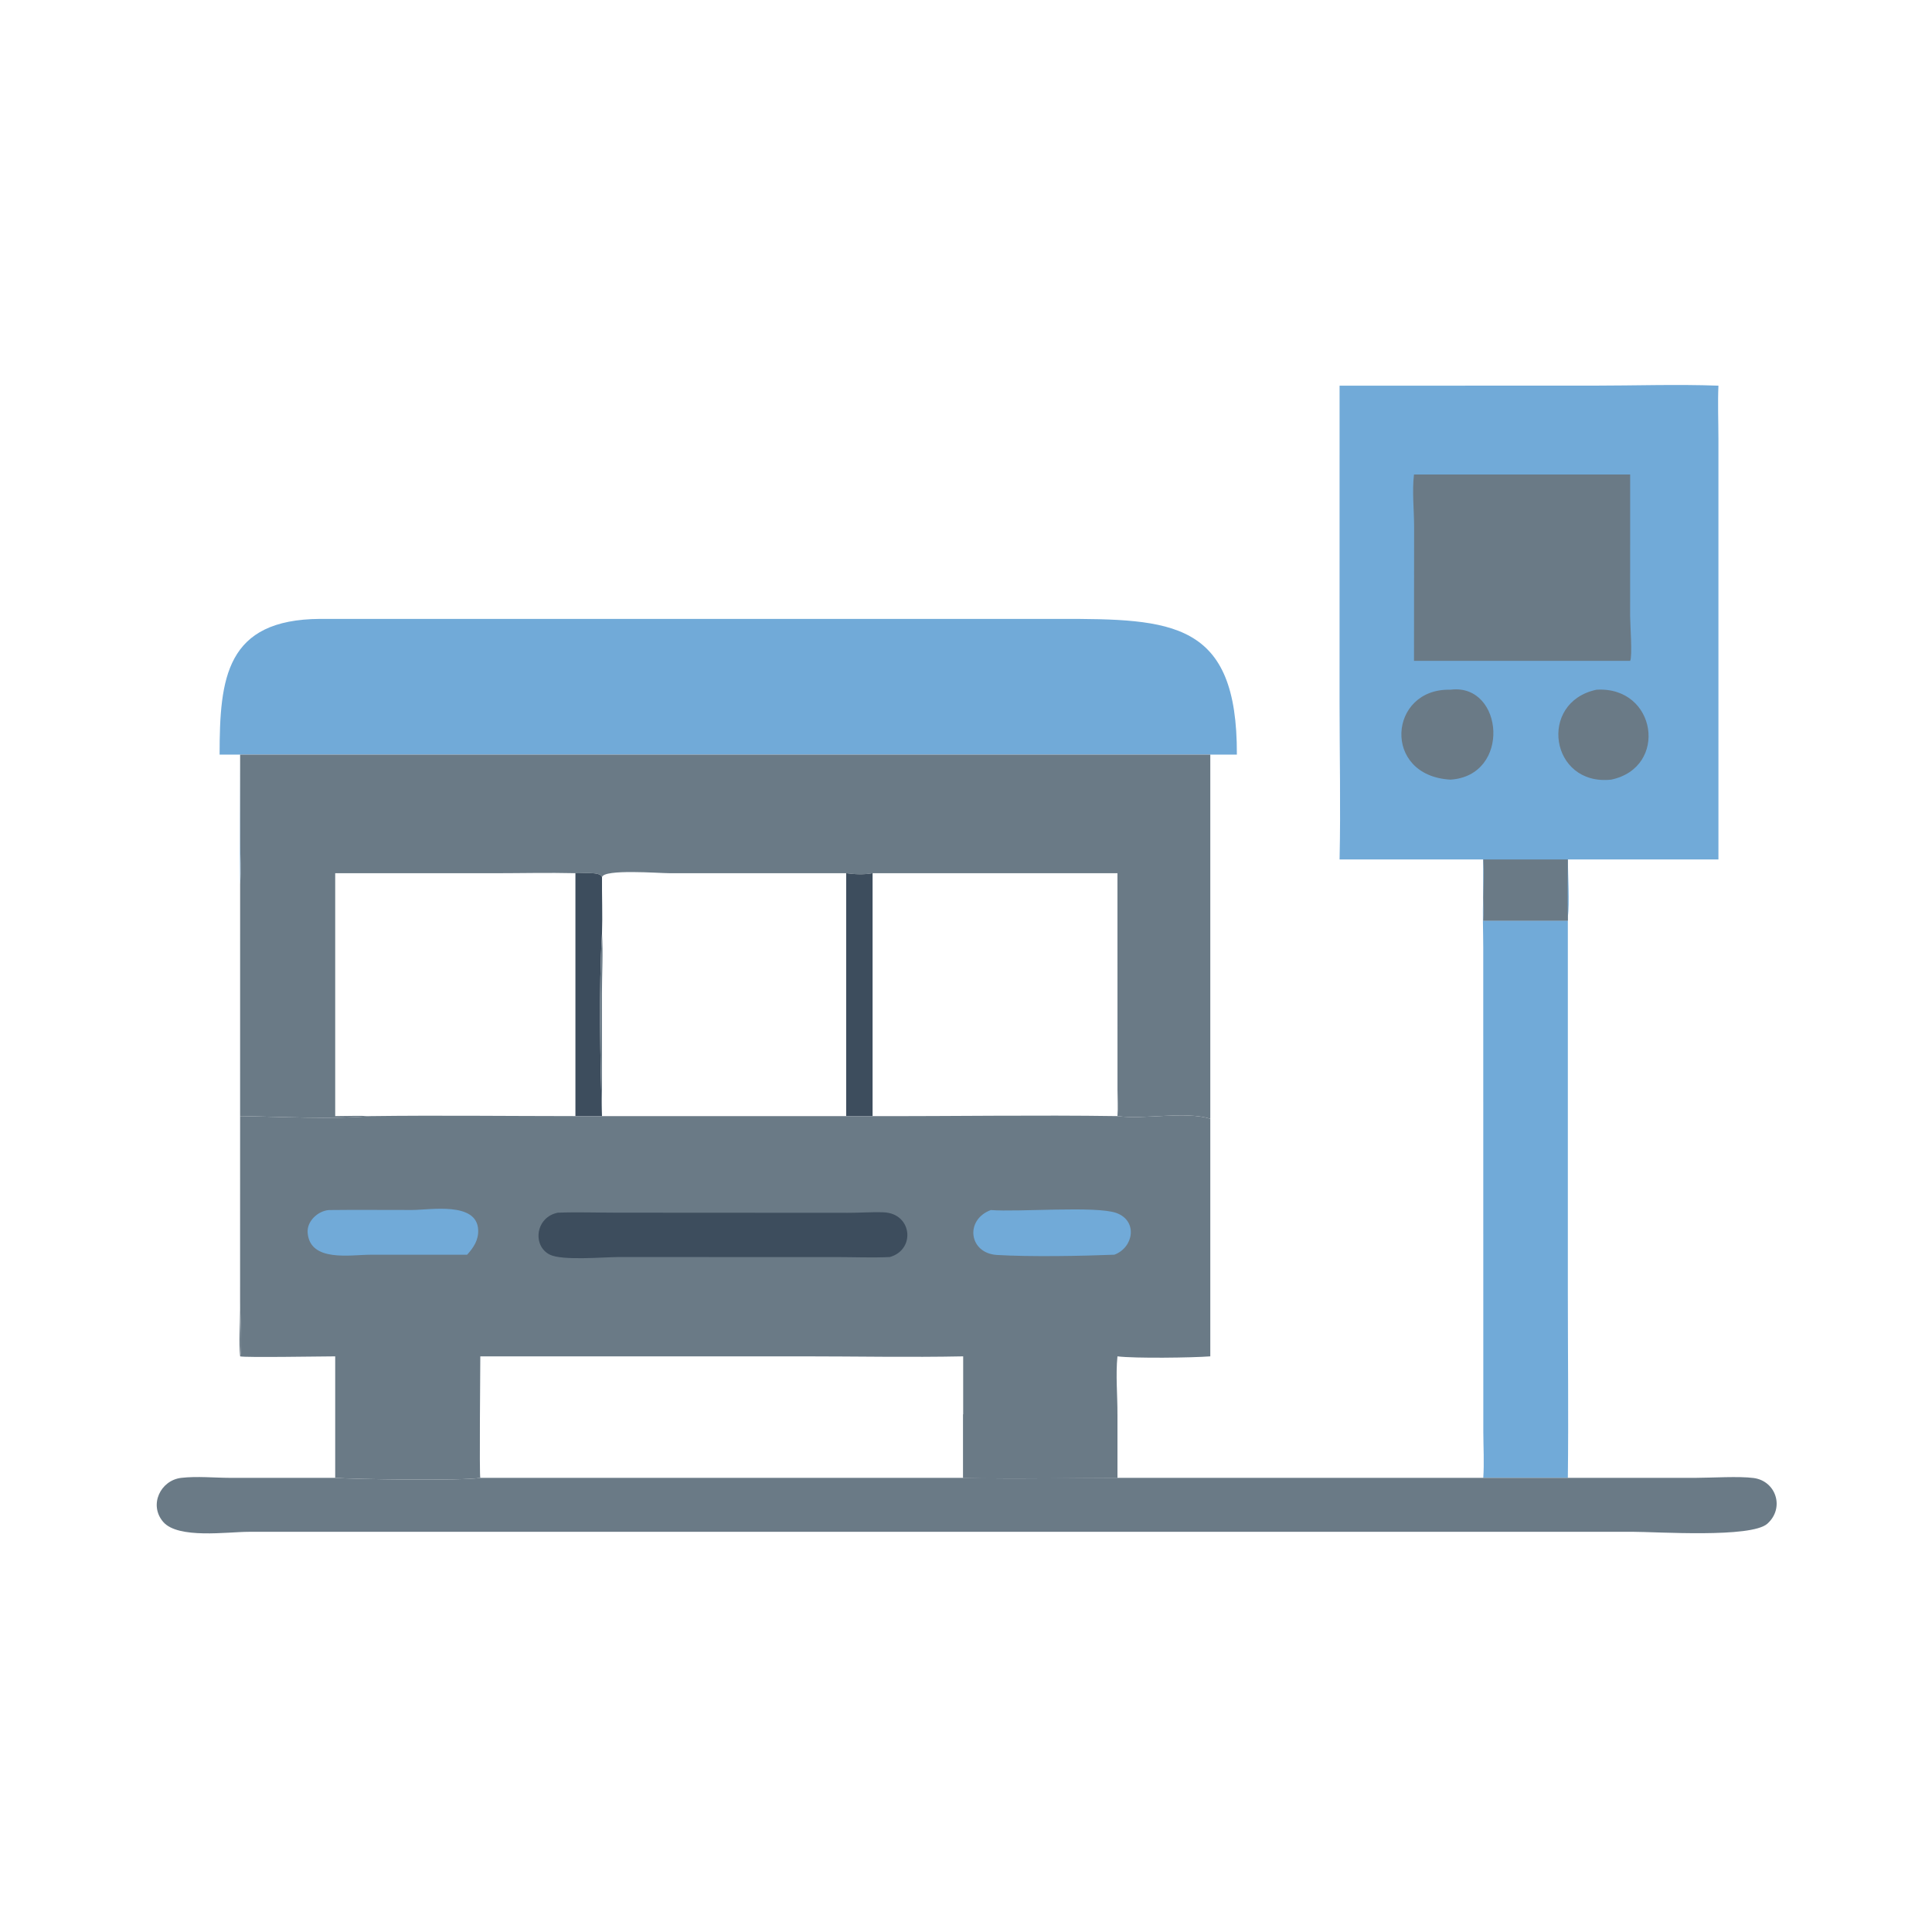
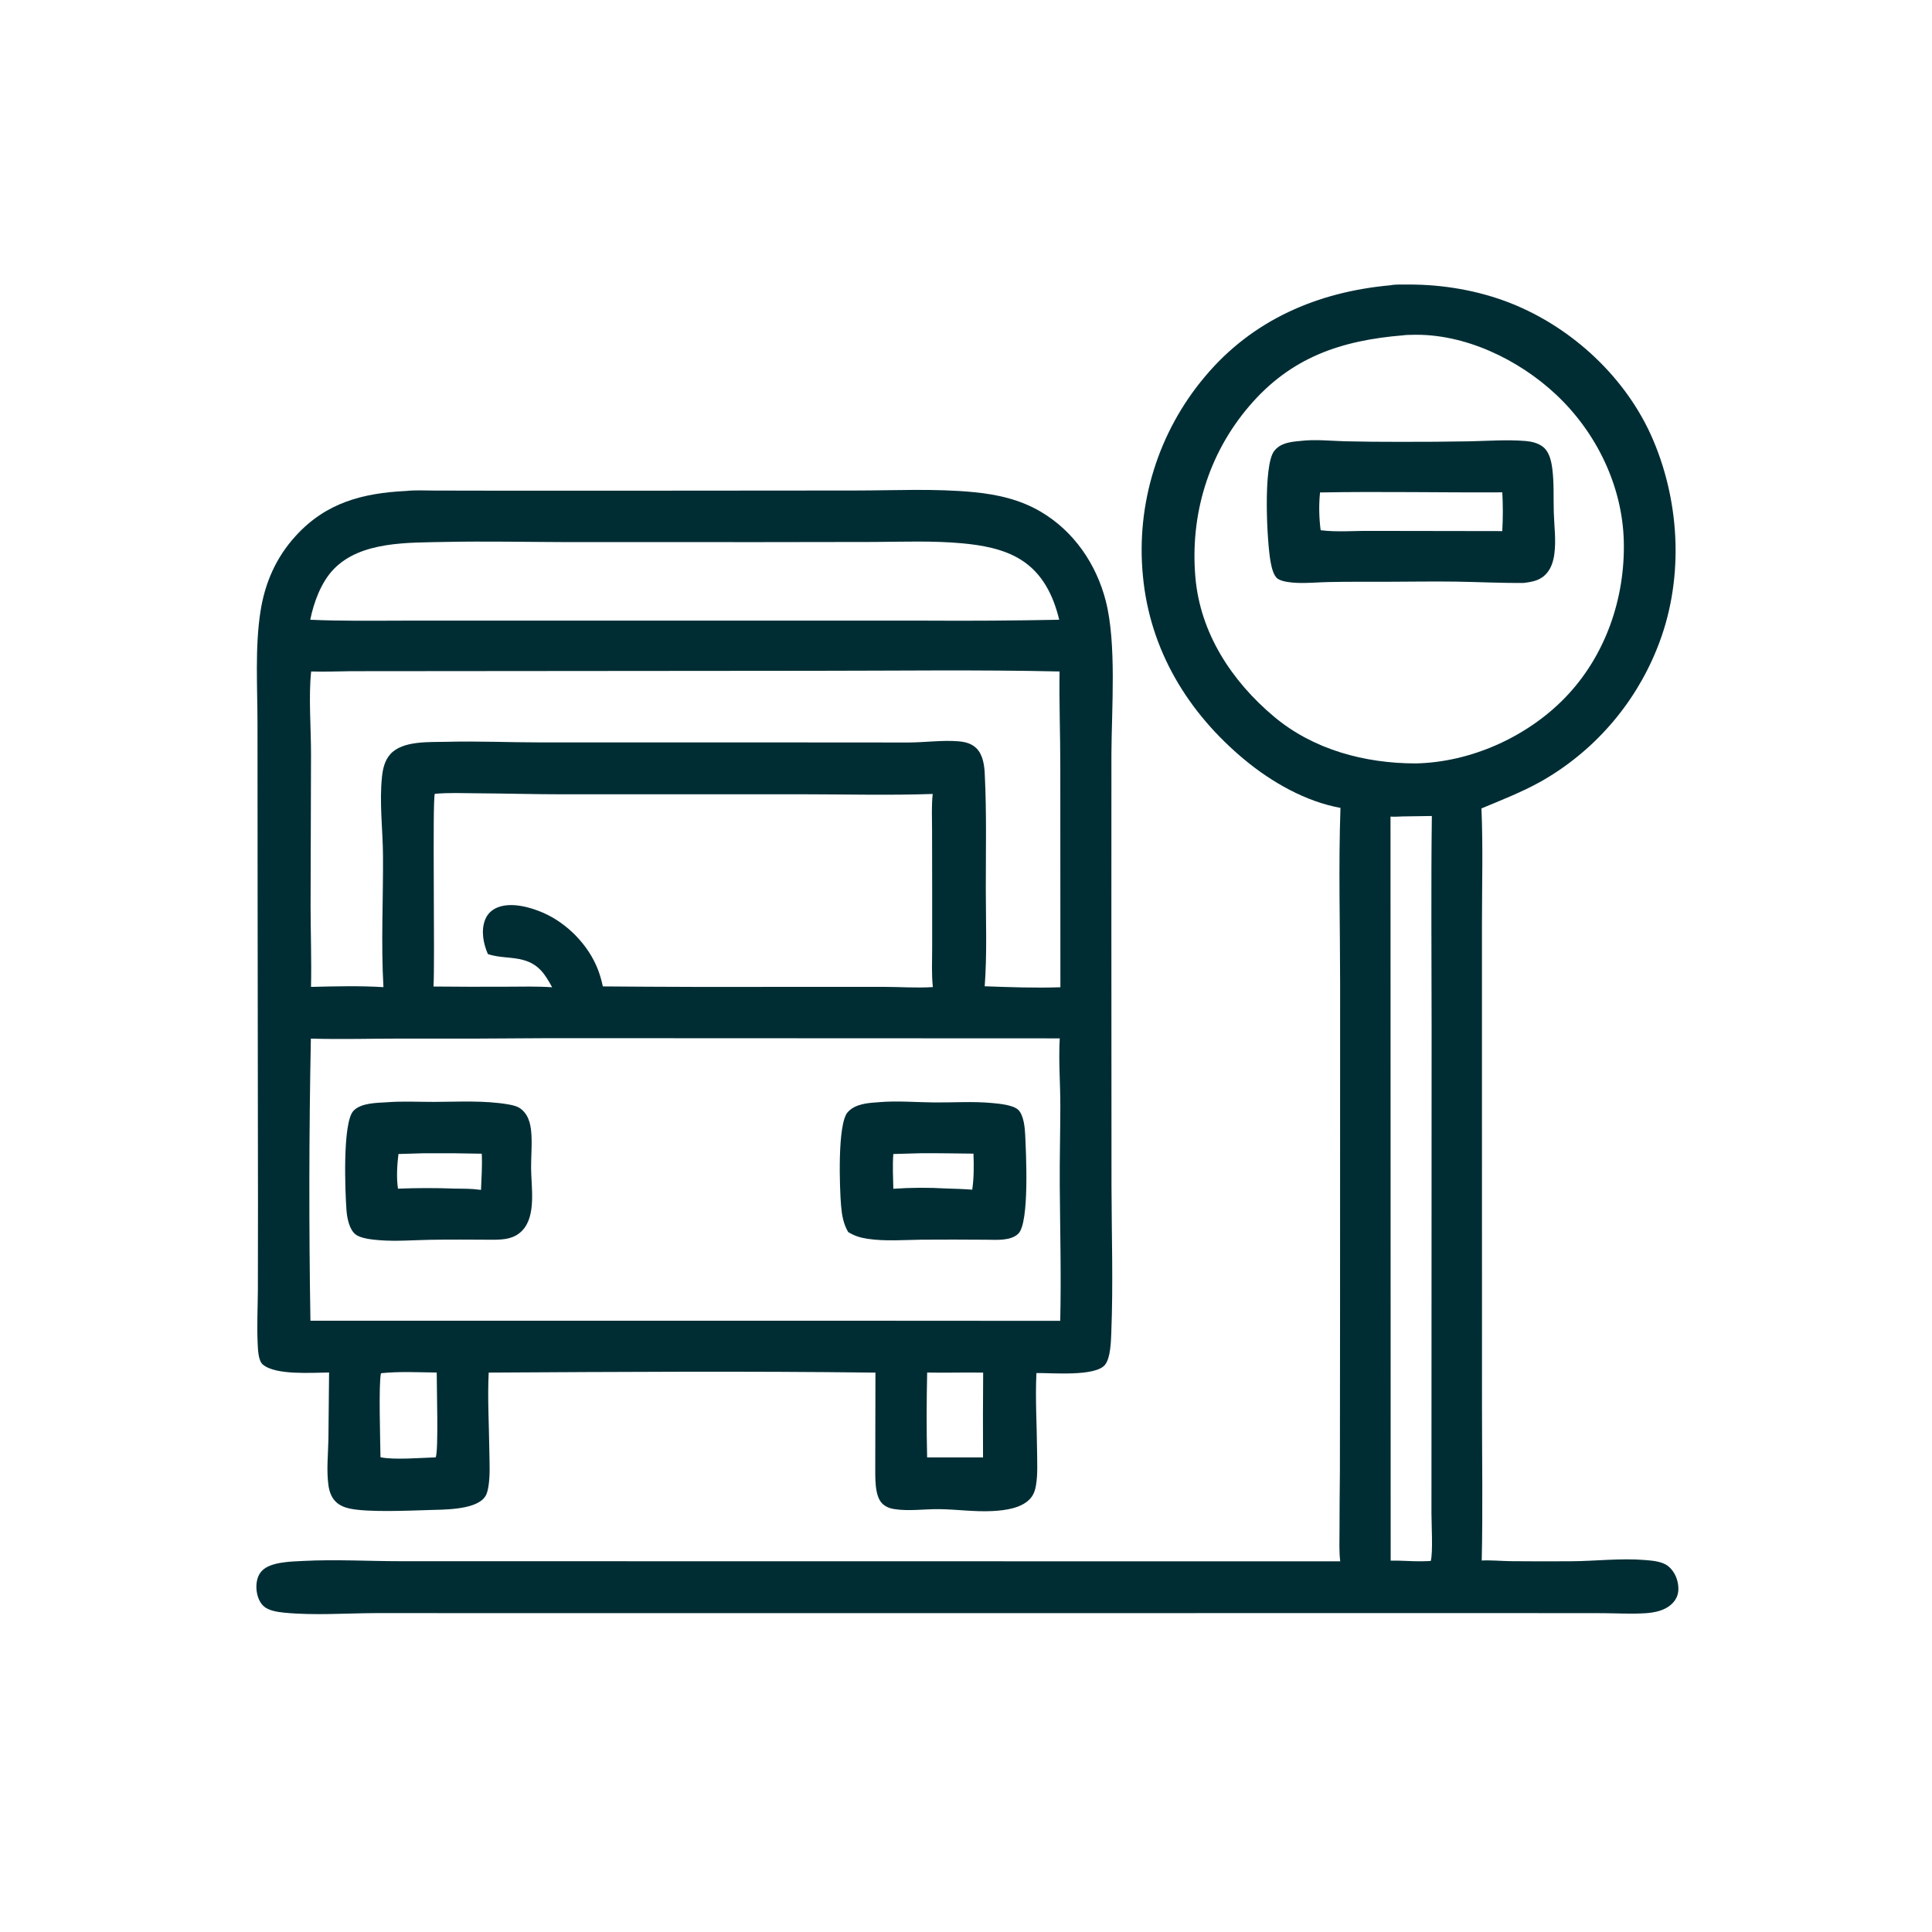
<svg xmlns="http://www.w3.org/2000/svg" width="1024" height="1024">
-   <path fill="#71AAD8" transform="scale(2 2)" d="M393.079 237.855L393.079 237.855C393.142 239.915 393.171 241.951 393.079 244.01L415.495 244.01L415.495 342.453C415.496 358.846 415.689 375.259 415.495 391.649L393.079 391.649C393.355 387.641 393.104 383.516 393.094 379.492L393.077 251.112C393.072 246.702 392.858 242.257 393.079 237.855Z" />
-   <path fill="#6A7A86" transform="scale(2 2)" d="M415.495 391.649L449.386 391.644C453.615 391.635 460.878 391.172 464.733 391.688C470.694 392.486 473.013 399.661 468.362 403.803C464.044 407.649 439.061 405.939 432.565 405.938L65.89 405.947C60.315 405.951 47.195 407.901 43.249 403.318C39.393 398.841 42.505 392.284 48.046 391.647C52.2 391.17 56.84 391.636 61.048 391.646L88.832 391.649C93.546 392.02 122.79 392.476 127.286 391.649L255.252 391.649C268.84 392.015 282.538 391.649 296.137 391.649L393.079 391.649L415.495 391.649Z" />
-   <path fill="#71AAD8" transform="scale(2 2)" d="M58.196 199.979C58.207 179.681 59.848 164.145 84.871 164.013L280.659 164.011C310.62 163.997 327.935 164.536 327.783 199.979L320.741 199.979L63.637 199.979L63.655 223.169C63.658 226.825 63.891 230.646 63.637 234.287C63.509 222.856 63.628 211.411 63.637 199.979L58.196 199.979Z" />
-   <path fill="#71AAD8" transform="scale(2 2)" d="M355.003 102.205L422.161 102.199C433.194 102.198 444.385 101.806 455.403 102.205C455.2 106.877 455.396 111.573 455.4 116.25L455.403 227.765L415.495 227.765C415.511 231.465 415.99 239.737 415.495 242.857L415.495 244.01L393.079 244.01C393.171 241.951 393.142 239.915 393.079 237.855L393.079 237.855C393.045 234.491 393.064 231.129 393.079 227.765L355.003 227.765C355.31 213.861 354.998 199.879 354.996 185.967L355.003 102.205Z" />
-   <path fill="#6A7A86" transform="scale(2 2)" d="M393.079 227.765L415.495 227.765C415.476 232.792 415.378 237.832 415.495 242.857L415.495 244.01L393.079 244.01C393.171 241.951 393.142 239.915 393.079 237.855C393.156 234.488 393.263 231.13 393.079 227.765Z" />
-   <path fill="#6A7A86" transform="scale(2 2)" d="M423.087 182.782C439.053 181.812 442.229 203.396 426.984 206.612C410.813 208.348 407.506 186.085 423.087 182.782Z" />
-   <path fill="#6A7A86" transform="scale(2 2)" d="M384.383 182.782L384.629 182.753C398.485 181.243 400.512 205.578 384.383 206.612C366.131 205.597 367.977 182.327 384.383 182.782Z" />
-   <path fill="#6A7A86" transform="scale(2 2)" d="M374.724 125.743L432.011 125.743L432.003 163.298C432.003 165.297 432.638 173.96 432.011 175.129L374.724 175.129L374.756 139.84C374.769 135.344 374.177 130.137 374.724 125.743Z" />
-   <path fill="#6A7A86" transform="scale(2 2)" d="M63.637 199.979L320.741 199.979L320.741 296.485L320.741 359.448C315.999 359.816 300.694 360.023 296.137 359.448C295.634 364.405 296.162 369.794 296.137 374.799L296.137 391.649C282.538 391.649 268.84 392.015 255.252 391.649L127.286 391.649C122.79 392.476 93.546 392.02 88.832 391.649L88.832 359.448C85.598 359.447 64.824 359.813 63.637 359.448C63.245 355.56 63.619 351.265 63.623 347.335L63.637 234.287C63.891 230.646 63.658 226.825 63.655 223.169L63.637 199.979ZM159.539 247.408C158.678 261.55 159.056 281.596 159.539 295.781L152.493 295.781C134.38 295.775 116.239 295.545 98.129 295.781C88.578 296.695 73.633 295.915 63.637 295.781L63.627 345.101C63.627 348.046 64.193 357.298 63.637 359.448C64.824 359.813 85.598 359.447 88.832 359.448L88.832 391.649C93.546 392.02 122.79 392.476 127.286 391.649L255.252 391.649C268.84 392.015 282.538 391.649 296.137 391.649L296.137 374.799C296.162 369.794 295.634 364.405 296.137 359.448C300.694 360.023 315.999 359.816 320.741 359.448L320.741 296.485C314.079 294.403 303.227 296.762 296.137 295.781C274.526 295.462 252.86 295.837 231.243 295.781L224.247 295.781L159.539 295.781L159.521 263.262C159.524 258.017 159.865 252.634 159.539 247.408ZM159.539 232.443C159.492 237.42 159.705 242.439 159.539 247.408C159.865 252.634 159.524 258.017 159.521 263.262L159.539 295.781L224.247 295.781L231.243 295.781L231.243 231.405C229.006 231.834 226.493 231.722 224.247 231.405L177.526 231.413C174.626 231.413 160.096 230.246 159.539 232.443ZM88.832 231.405L88.832 295.781C91.914 295.773 95.055 295.637 98.129 295.781C116.239 295.545 134.38 295.775 152.493 295.781L159.539 295.781C159.056 281.596 158.678 261.55 159.539 247.408C159.705 242.439 159.492 237.42 159.539 232.443C159.114 230.856 153.988 231.533 152.493 231.405C145.321 231.235 138.119 231.413 130.943 231.416L88.832 231.405ZM231.243 231.405L231.243 295.781C252.86 295.837 274.526 295.462 296.137 295.781C296.32 293.516 296.153 291.124 296.148 288.841L296.137 231.405L231.243 231.405Z" />
-   <path fill="#3D4D5D" transform="scale(2 2)" d="M152.493 231.405C153.988 231.533 159.114 230.856 159.539 232.443C159.492 237.42 159.705 242.439 159.539 247.408C158.678 261.55 159.056 281.596 159.539 295.781L152.493 295.781L152.493 231.405Z" />
-   <path fill="#3D4D5D" transform="scale(2 2)" d="M224.247 231.405C226.493 231.722 229.006 231.834 231.243 231.405L231.243 295.781L224.247 295.781L224.247 231.405Z" />
-   <path fill="#6A7A86" transform="scale(2 2)" d="M159.539 247.408C159.865 252.634 159.524 258.017 159.521 263.262L159.539 295.781L224.247 295.781L231.243 295.781C252.86 295.837 274.526 295.462 296.137 295.781C303.227 296.762 314.079 294.403 320.741 296.485L320.741 359.448C315.999 359.816 300.694 360.023 296.137 359.448C295.634 364.405 296.162 369.794 296.137 374.799L296.137 391.649C282.538 391.649 268.84 392.015 255.252 391.649L127.286 391.649C122.79 392.476 93.546 392.02 88.832 391.649L88.832 359.448C85.598 359.447 64.824 359.813 63.637 359.448C64.193 357.298 63.627 348.046 63.627 345.101L63.637 295.781C73.633 295.915 88.578 296.695 98.129 295.781C116.239 295.545 134.38 295.775 152.493 295.781L159.539 295.781C159.056 281.596 158.678 261.55 159.539 247.408ZM127.286 359.448C127.289 362.29 127.006 390.962 127.286 391.649L255.252 391.649L255.252 374.799L255.252 359.448C241.055 359.736 226.791 359.446 212.589 359.445L127.286 359.448Z" />
-   <path fill="#71AAD8" transform="scale(2 2)" d="M262.568 320.676C269.787 321.25 290.534 319.518 295.858 321.455C301.604 323.546 300.42 330.63 295.308 332.51C286.578 332.865 272.91 333.1 264.221 332.58C256.759 332.133 255.63 323.278 262.568 320.676Z" />
-   <path fill="#71AAD8" transform="scale(2 2)" d="M87.135 320.676C94.49 320.583 101.852 320.675 109.209 320.659C114.029 320.648 126.393 318.382 126.721 325.931C126.838 328.643 125.512 330.59 123.801 332.51L120.811 332.51L98.162 332.518C92.892 332.523 82.165 334.545 81.532 326.713C81.282 323.625 84.234 320.927 87.135 320.676Z" />
-   <path fill="#6A7A86" transform="scale(2 2)" d="M296.137 374.799L296.137 391.649C282.538 391.649 268.84 392.015 255.252 391.649L255.252 374.799C267.946 374.219 283.397 374.492 296.137 374.799Z" />
-   <path fill="#3D4D5D" transform="scale(2 2)" d="M147.843 321.376C152.958 321.181 158.128 321.368 163.25 321.372L224.553 321.406C227.743 321.423 230.972 321.159 234.152 321.275C241.741 321.55 242.714 331.164 235.813 333.13C231.166 333.344 226.421 333.141 221.762 333.139L163.852 333.131C159.983 333.135 148.982 334.131 145.709 332.494C140.993 330.135 141.946 322.513 147.843 321.376Z" />
+   <path fill="#002D34" transform="scale(2 2)" d="M368.427 75.606C369.848 75.321 371.674 75.414 373.141 75.406C382.3 75.358 391.801 76.971 400.328 80.344C416.768 86.846 431.176 100.277 438.116 116.636C445.456 133.935 446.223 154.45 439.087 171.968Q438.53 173.353 437.915 174.712Q437.301 176.072 436.629 177.405Q435.958 178.738 435.231 180.041Q434.503 181.344 433.722 182.616Q432.94 183.887 432.106 185.124Q431.272 186.362 430.386 187.563Q429.5 188.764 428.565 189.927Q427.629 191.089 426.645 192.211Q425.661 193.333 424.631 194.413Q423.601 195.493 422.526 196.528Q421.451 197.563 420.333 198.552Q419.216 199.541 418.058 200.482Q416.899 201.423 415.702 202.315Q414.505 203.206 413.272 204.046Q412.038 204.886 410.771 205.674Q409.503 206.461 408.203 207.194C403.226 209.953 397.842 212.052 392.598 214.243C393.035 224.381 392.734 234.63 392.734 244.78L392.737 299.859L392.743 373.542C392.745 386.872 392.974 400.229 392.675 413.554C395.215 413.428 397.85 413.696 400.4 413.728Q408.406 413.806 416.412 413.748C422.874 413.708 429.517 412.884 435.947 413.426C438.08 413.606 440.683 413.772 442.341 415.267C443.906 416.679 444.741 418.802 444.79 420.889C444.827 422.488 444.285 423.831 443.149 424.957C441.253 426.835 438.507 427.37 435.935 427.529C432.268 427.756 428.514 427.534 424.838 427.507L405.799 427.491L341.675 427.492L141.875 427.498L99.478 427.49C91.562 427.525 83.254 428.146 75.379 427.38C73.621 427.209 71.151 426.856 69.83 425.622C68.581 424.455 68.019 422.546 67.954 420.886C67.887 419.193 68.263 417.417 69.506 416.19C71.849 413.878 77.257 413.826 80.374 413.666C88.968 413.223 97.644 413.731 106.25 413.737L161.833 413.743L355.175 413.77C354.842 411.099 354.989 408.275 354.985 405.582Q354.996 397.717 355.088 389.852L355.129 346.844L355.147 260.645C355.143 245.144 354.696 229.59 355.237 214.099C346.052 212.437 337.024 207.303 329.878 201.382C314.816 188.902 304.691 172.239 302.875 152.55Q302.705 150.786 302.623 149.015Q302.542 147.245 302.548 145.472Q302.554 143.7 302.649 141.93Q302.743 140.16 302.925 138.397Q303.108 136.634 303.377 134.882Q303.647 133.13 304.004 131.394Q304.36 129.657 304.803 127.941Q305.245 126.225 305.773 124.533Q306.3 122.84 306.911 121.176Q307.521 119.512 308.214 117.881Q308.907 116.249 309.68 114.654Q310.453 113.059 311.304 111.505Q312.156 109.95 313.083 108.44Q314.011 106.93 315.012 105.467Q316.014 104.005 317.087 102.594Q318.16 101.183 319.302 99.828C331.909 84.756 349.197 77.353 368.427 75.606ZM371.932 88.855C355.332 90.218 342.052 94.688 330.963 107.731C320.2 120.392 315.378 136.42 316.786 152.936C318.052 167.793 326.408 180.495 337.601 189.898C348.071 198.694 361.741 202.314 375.197 202.313C389.751 202.014 404.694 195.313 414.804 184.849C425.423 173.858 430.68 158.669 430.324 143.501C429.98 128.82 423.082 114.64 412.437 104.628C402.464 95.248 388.05 88.297 374.127 88.735C373.416 88.758 372.632 88.746 371.932 88.855ZM371.901 216.358C370.772 216.396 369.628 216.476 368.5 216.411L368.543 413.593C371.329 413.514 374.098 413.804 376.882 413.755L379.158 413.683C379.782 411.582 379.351 403.685 379.353 401.102L379.362 369.789L379.39 272.048C379.39 253.453 379.217 234.842 379.454 216.248Q375.677 216.279 371.901 216.358Z" />
+   <path fill="#002D34" transform="scale(2 2)" d="M344.653 116.851C348.438 116.394 352.569 116.831 356.375 116.943Q363.673 117.11 370.972 117.093Q380.24 117.115 389.506 116.955C394.4 116.844 399.433 116.47 404.316 116.872C405.893 117.002 407.574 117.409 408.856 118.379C410.522 119.639 411.072 122.007 411.343 123.974C411.879 127.864 411.656 131.849 411.769 135.769C411.876 139.507 412.431 143.312 411.887 147.037C411.641 148.719 411.119 150.417 410.033 151.754C408.369 153.801 406.275 154.178 403.812 154.482C397.787 154.545 391.801 154.223 385.782 154.135C379.411 154.043 373.008 154.173 366.633 154.179C361.741 154.183 356.841 154.146 351.951 154.25C349.202 154.308 346.409 154.592 343.664 154.464C342.232 154.398 339.869 154.188 338.662 153.413C337.473 152.649 336.978 150.261 336.732 148.964C335.733 143.678 334.705 123.374 337.66 119.54C339.369 117.323 342.093 117.093 344.653 116.851ZM349.825 130.506C349.483 133.768 349.561 137.257 349.984 140.512C354.226 141.063 358.93 140.646 363.232 140.692L398.115 140.747Q398.408 135.611 398.127 130.475C382.036 130.567 365.907 130.209 349.825 130.506Z" />
+   <path fill="#002D34" transform="scale(2 2)" d="M107.668 130.107C110.04 129.848 112.604 130 114.992 130.003L128.484 130.028L171.269 130.033L226.575 129.99C236.999 129.987 247.756 129.42 258.122 130.433C264.369 131.043 270.337 132.395 275.79 135.598C284.581 140.763 290.521 149.459 293.039 159.247C295.934 170.503 294.597 187.825 294.538 199.787L294.527 245.515L294.559 314.156C294.586 327.141 295.026 340.171 294.506 353.149C294.413 355.469 294.333 359.804 292.844 361.68C290.306 364.876 278.599 363.807 274.666 363.867C274.328 370.701 274.786 377.791 274.836 384.652C274.857 387.557 275.034 390.675 274.558 393.544C274.341 394.859 273.98 396.041 273.095 397.065C270.79 399.733 266.331 400.273 262.997 400.446C258.329 400.689 253.681 400.009 249.017 399.942C245.091 399.885 240.782 400.542 236.912 399.913C235.764 399.726 234.667 399.291 233.822 398.471C231.645 396.357 231.985 391.033 231.952 388.167L232.001 363.759C197.864 363.332 163.652 363.561 129.512 363.75C129.169 370.55 129.602 377.56 129.677 384.372C129.712 387.538 129.945 390.905 129.421 394.038C129.234 395.151 128.987 396.205 128.214 397.065C125.442 400.155 117.57 400.058 113.544 400.178C108.314 400.333 97.656 400.823 92.756 399.803C91.341 399.508 89.961 398.962 88.928 397.92C87.811 396.793 87.276 395.249 87.053 393.706C86.475 389.698 86.965 385.341 87.035 381.286L87.208 363.727C82.813 363.753 72.976 364.532 69.614 361.579C68.415 360.526 68.356 357.546 68.284 356.012C68.067 351.333 68.302 346.575 68.34 341.89L68.367 319.377L68.272 240.454L68.238 191.753C68.233 182.073 67.547 171.784 69.002 162.208C70.172 154.509 73.133 147.741 78.411 141.972C86.455 133.18 96.123 130.679 107.668 130.107ZM145.942 275.122Q126.204 275.296 106.466 275.231C98.446 275.235 90.398 275.476 82.383 275.24Q81.645 312.623 82.269 350.008L218.625 349.998L280.971 350.037C281.256 338.087 280.934 326.121 280.848 314.17C280.798 307.182 280.99 300.198 280.999 293.211C281.007 287.175 280.504 281.216 280.842 275.178L145.942 275.122ZM115.233 210.374C114.551 211.864 115.297 255.453 114.878 261.439Q124.559 261.538 134.241 261.485C138.266 261.476 142.306 261.354 146.324 261.637C144.409 258.139 142.783 255.559 138.706 254.416C135.651 253.56 132.277 253.887 129.29 252.829C128.088 250.065 127.405 246.597 128.581 243.688C129.182 242.202 130.272 241.149 131.744 240.526C135.396 238.982 140.482 240.383 143.963 241.901C150.333 244.679 155.989 250.493 158.481 256.995C159.032 258.434 159.437 259.905 159.761 261.409Q183.568 261.608 207.375 261.526L234.503 261.533C238.713 261.54 243.027 261.865 247.218 261.585C246.849 258.226 247.03 254.754 247.03 251.374L247.031 234.993L247.006 220.026C246.999 216.865 246.835 213.551 247.176 210.41C235.599 210.804 223.952 210.496 212.367 210.491L149.41 210.5C141.716 210.501 134.035 210.276 126.344 210.228C122.679 210.205 118.879 210.031 115.233 210.374ZM92.942 177.872C89.46 177.911 85.939 178.063 82.461 177.95C81.736 184.59 82.446 193.144 82.422 200.011L82.308 240.032C82.322 247.184 82.577 254.393 82.422 261.539C88.752 261.381 95.303 261.218 101.616 261.602C100.949 250.081 101.572 238.339 101.499 226.793C101.454 219.873 100.494 212.651 101.239 205.782C101.472 203.635 101.974 201.49 103.461 199.845C106.724 196.236 113.749 196.706 118.3 196.587C126.666 196.367 135.072 196.749 143.444 196.748L205.6 196.746L240.699 196.77C245.059 196.764 249.636 196.101 253.958 196.448C255.716 196.589 257.415 196.997 258.72 198.258C260.538 200.015 260.914 203.02 260.984 205.438C261.481 215.489 261.24 225.622 261.249 235.689C261.257 244.217 261.595 252.87 260.957 261.371C267.593 261.612 274.385 261.866 281.017 261.63L280.991 202.956C280.989 194.625 280.665 186.269 280.796 177.947C259.133 177.454 237.406 177.769 215.738 177.768L92.942 177.872ZM117.99 143.618C108.317 143.845 95.545 143.337 88.334 150.939C85.074 154.376 83.136 159.679 82.221 164.24C90.538 164.613 98.866 164.489 107.189 164.472L139.57 164.465L245.375 164.474Q263.041 164.588 280.704 164.239C279.138 157.773 276.258 151.868 270.442 148.266C265.863 145.429 260.143 144.451 254.861 143.972C247.207 143.278 239.396 143.575 231.716 143.625L201.878 143.668L150.016 143.662C139.345 143.631 128.659 143.4 117.99 143.618ZM100.97 363.915C100.3 366.45 100.791 382.312 100.834 386.182C104.328 386.951 111.625 386.332 115.441 386.214C116.266 384.978 115.706 367.032 115.736 363.735C110.877 363.677 105.808 363.409 100.97 363.915ZM245.708 363.736C245.545 371.185 245.516 378.773 245.699 386.221L260.513 386.228Q260.452 374.994 260.547 363.76C255.602 363.666 250.646 363.849 245.708 363.736Z" />
+   <path fill="#002D34" transform="scale(2 2)" d="M232.818 292.104C232.887 292.096 232.955 292.087 233.024 292.081C237.825 291.68 242.882 292.124 247.707 292.161C252.774 292.2 257.851 291.836 262.907 292.312C264.743 292.484 268.398 292.8 269.8 294.078C271.295 295.441 271.607 298.885 271.692 300.845C271.885 305.243 272.886 323.966 269.862 326.936C267.859 328.905 264.014 328.558 261.438 328.542Q252.812 328.47 244.185 328.528C239.497 328.593 234.583 328.996 229.933 328.298C228.012 328.01 226.443 327.533 224.773 326.505C223.493 324.277 223.118 322.086 222.897 319.559C222.512 315.15 221.858 297.867 224.649 294.744C226.654 292.501 230.021 292.291 232.818 292.104ZM243.886 305.623L236.739 305.825C236.508 308.876 236.681 311.978 236.74 315.035Q243.703 314.554 250.671 314.955C252.999 315.033 255.33 315.089 257.653 315.276C258.12 312.076 258.093 308.955 257.982 305.729C253.287 305.686 248.581 305.576 243.886 305.623Z" />
+   <path fill="#002D34" transform="scale(2 2)" d="M102.632 292.105C106.673 291.795 110.864 292.021 114.924 292.014C121.375 292.002 128.359 291.572 134.731 292.681C136.053 292.912 137.296 293.19 138.326 294.101C140.363 295.905 140.741 298.573 140.858 301.154C140.985 303.966 140.725 306.806 140.746 309.622C140.784 314.629 142.161 322.187 138.398 326.117C136.308 328.299 133.617 328.528 130.781 328.544C125.135 328.528 119.475 328.453 113.831 328.562C109.429 328.646 104.929 329.015 100.534 328.663C98.787 328.523 95.718 328.24 94.293 327.181C92.539 325.878 91.972 322.739 91.819 320.702C91.469 316.034 90.711 297.508 93.673 294.381C95.714 292.227 99.901 292.288 102.632 292.105ZM112.382 305.623L105.594 305.824C105.238 308.679 105.031 312.157 105.468 315.009Q113.057 314.705 120.646 314.996C122.856 315.012 125.035 315 127.229 315.307C127.309 315.318 127.39 315.328 127.47 315.338C127.597 312.151 127.829 308.934 127.669 305.745Q120.026 305.565 112.382 305.623Z" />
</svg>
